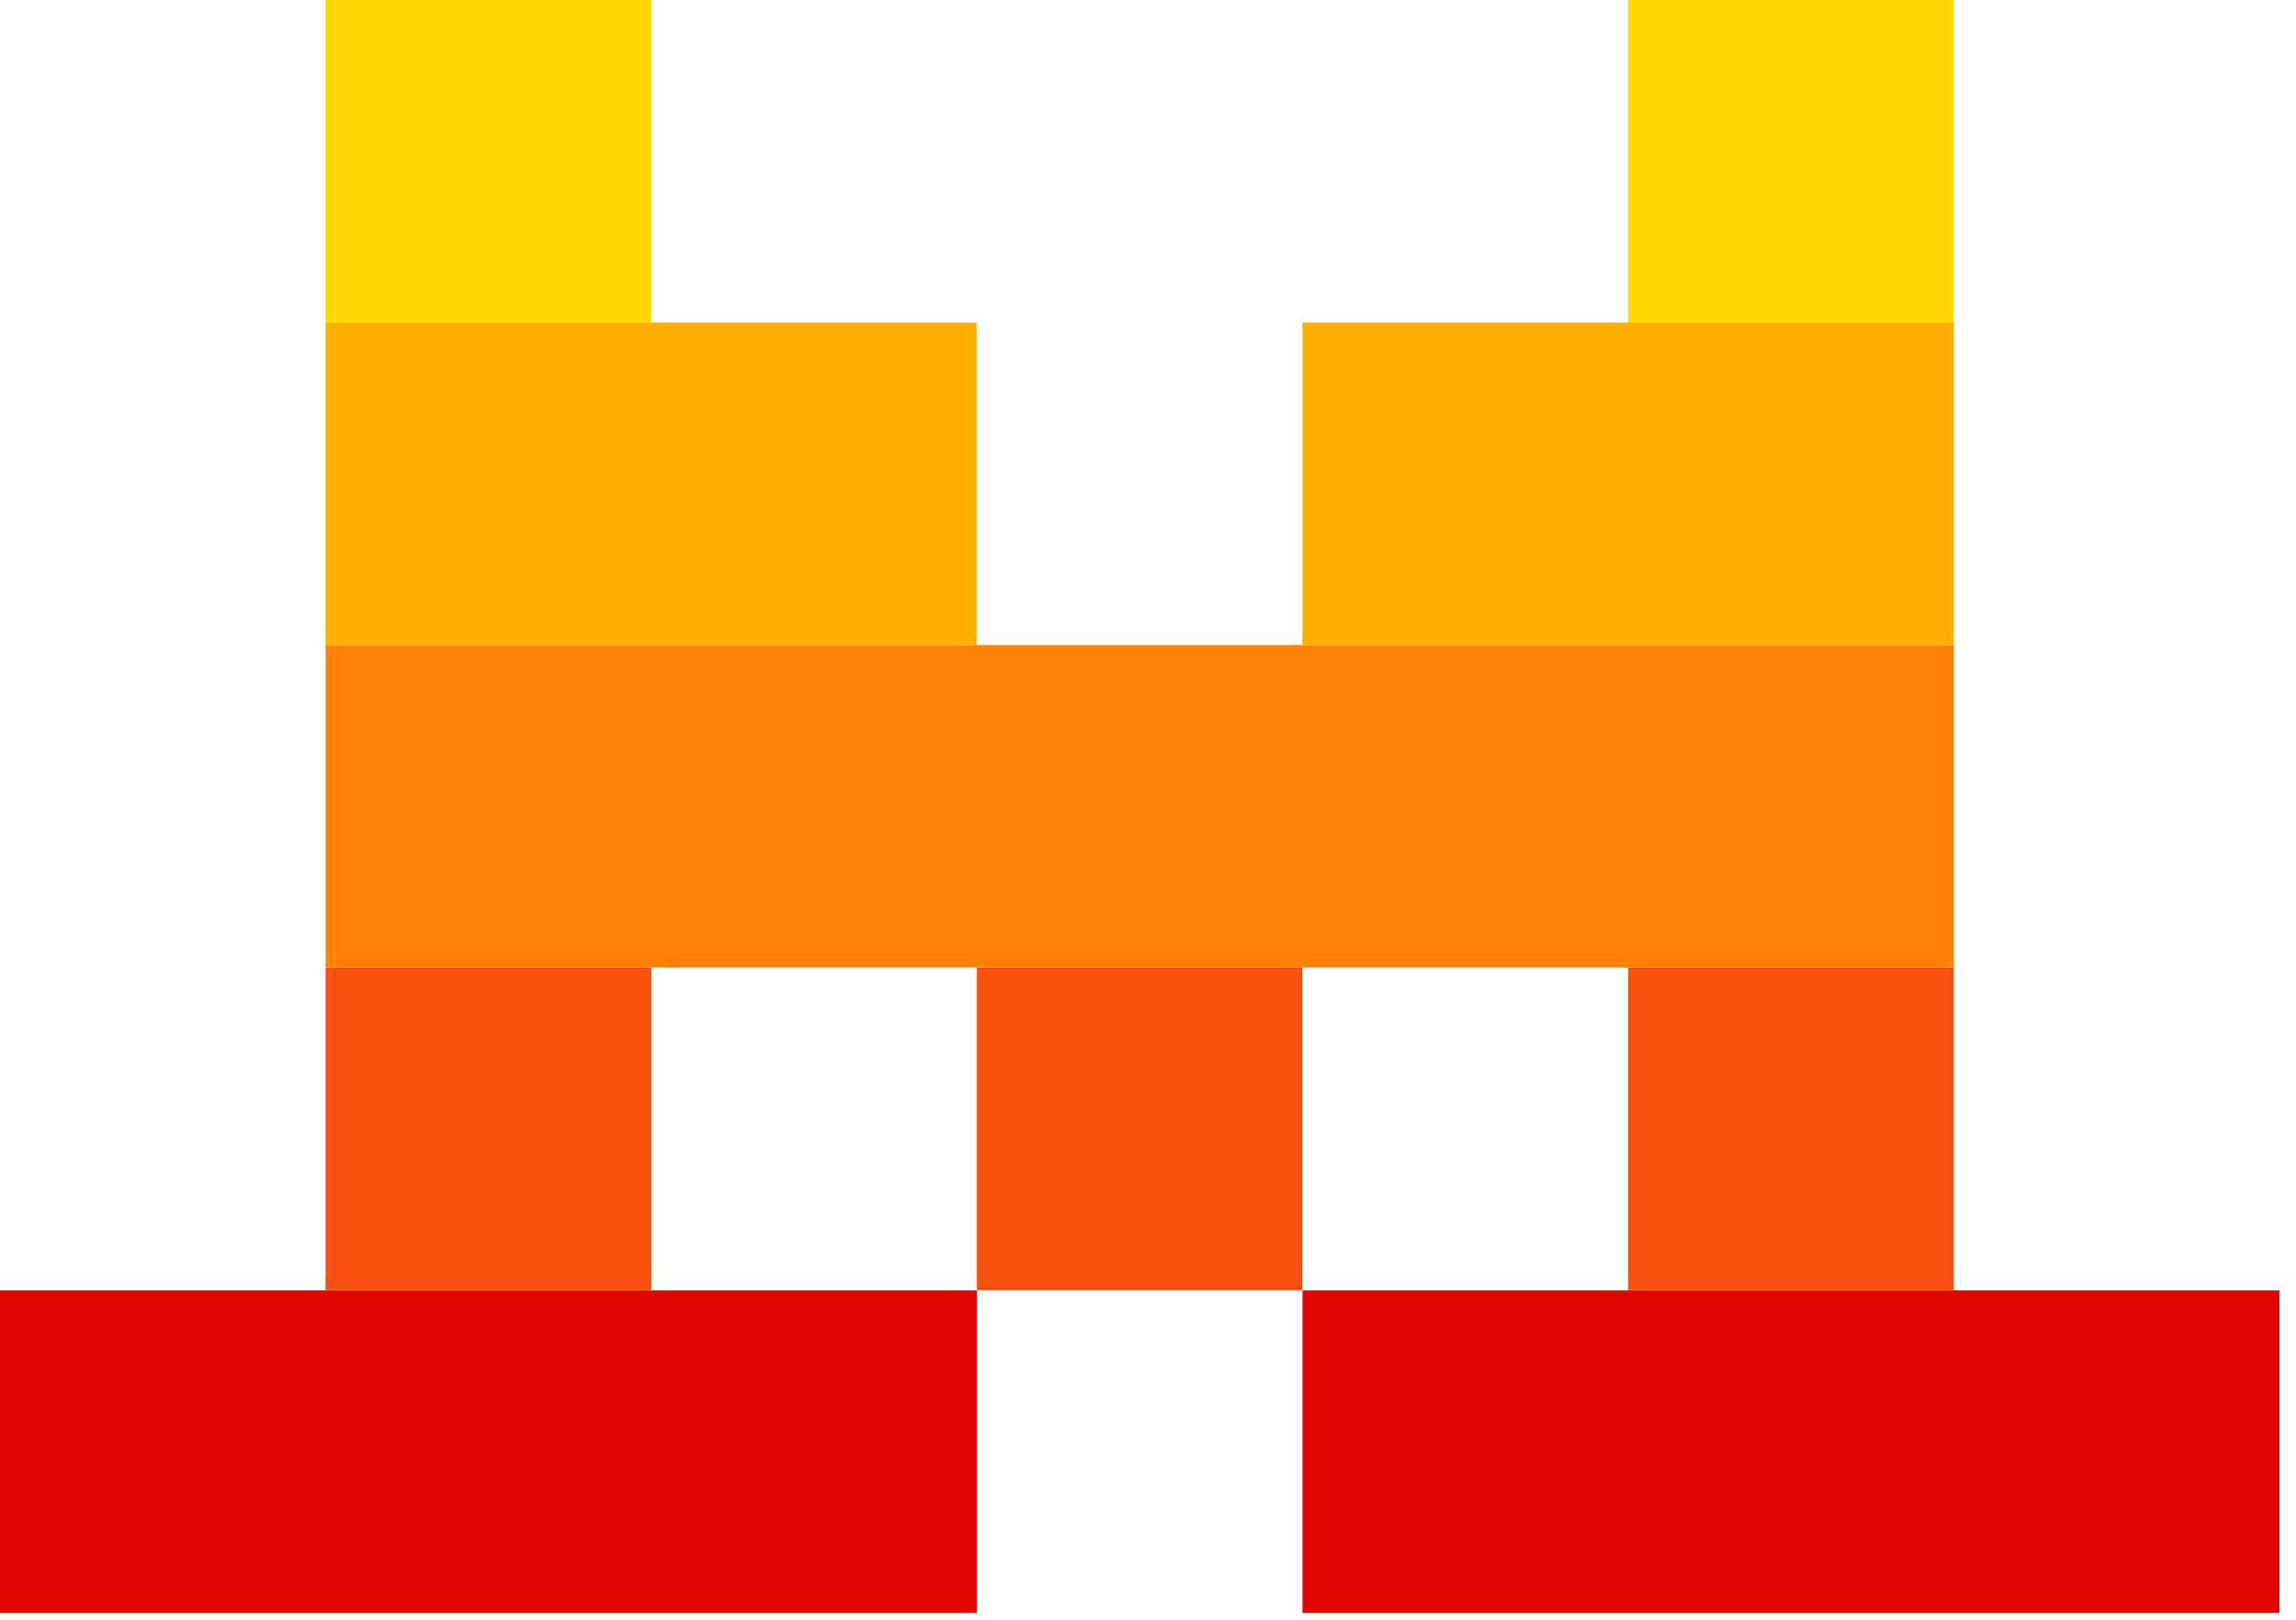
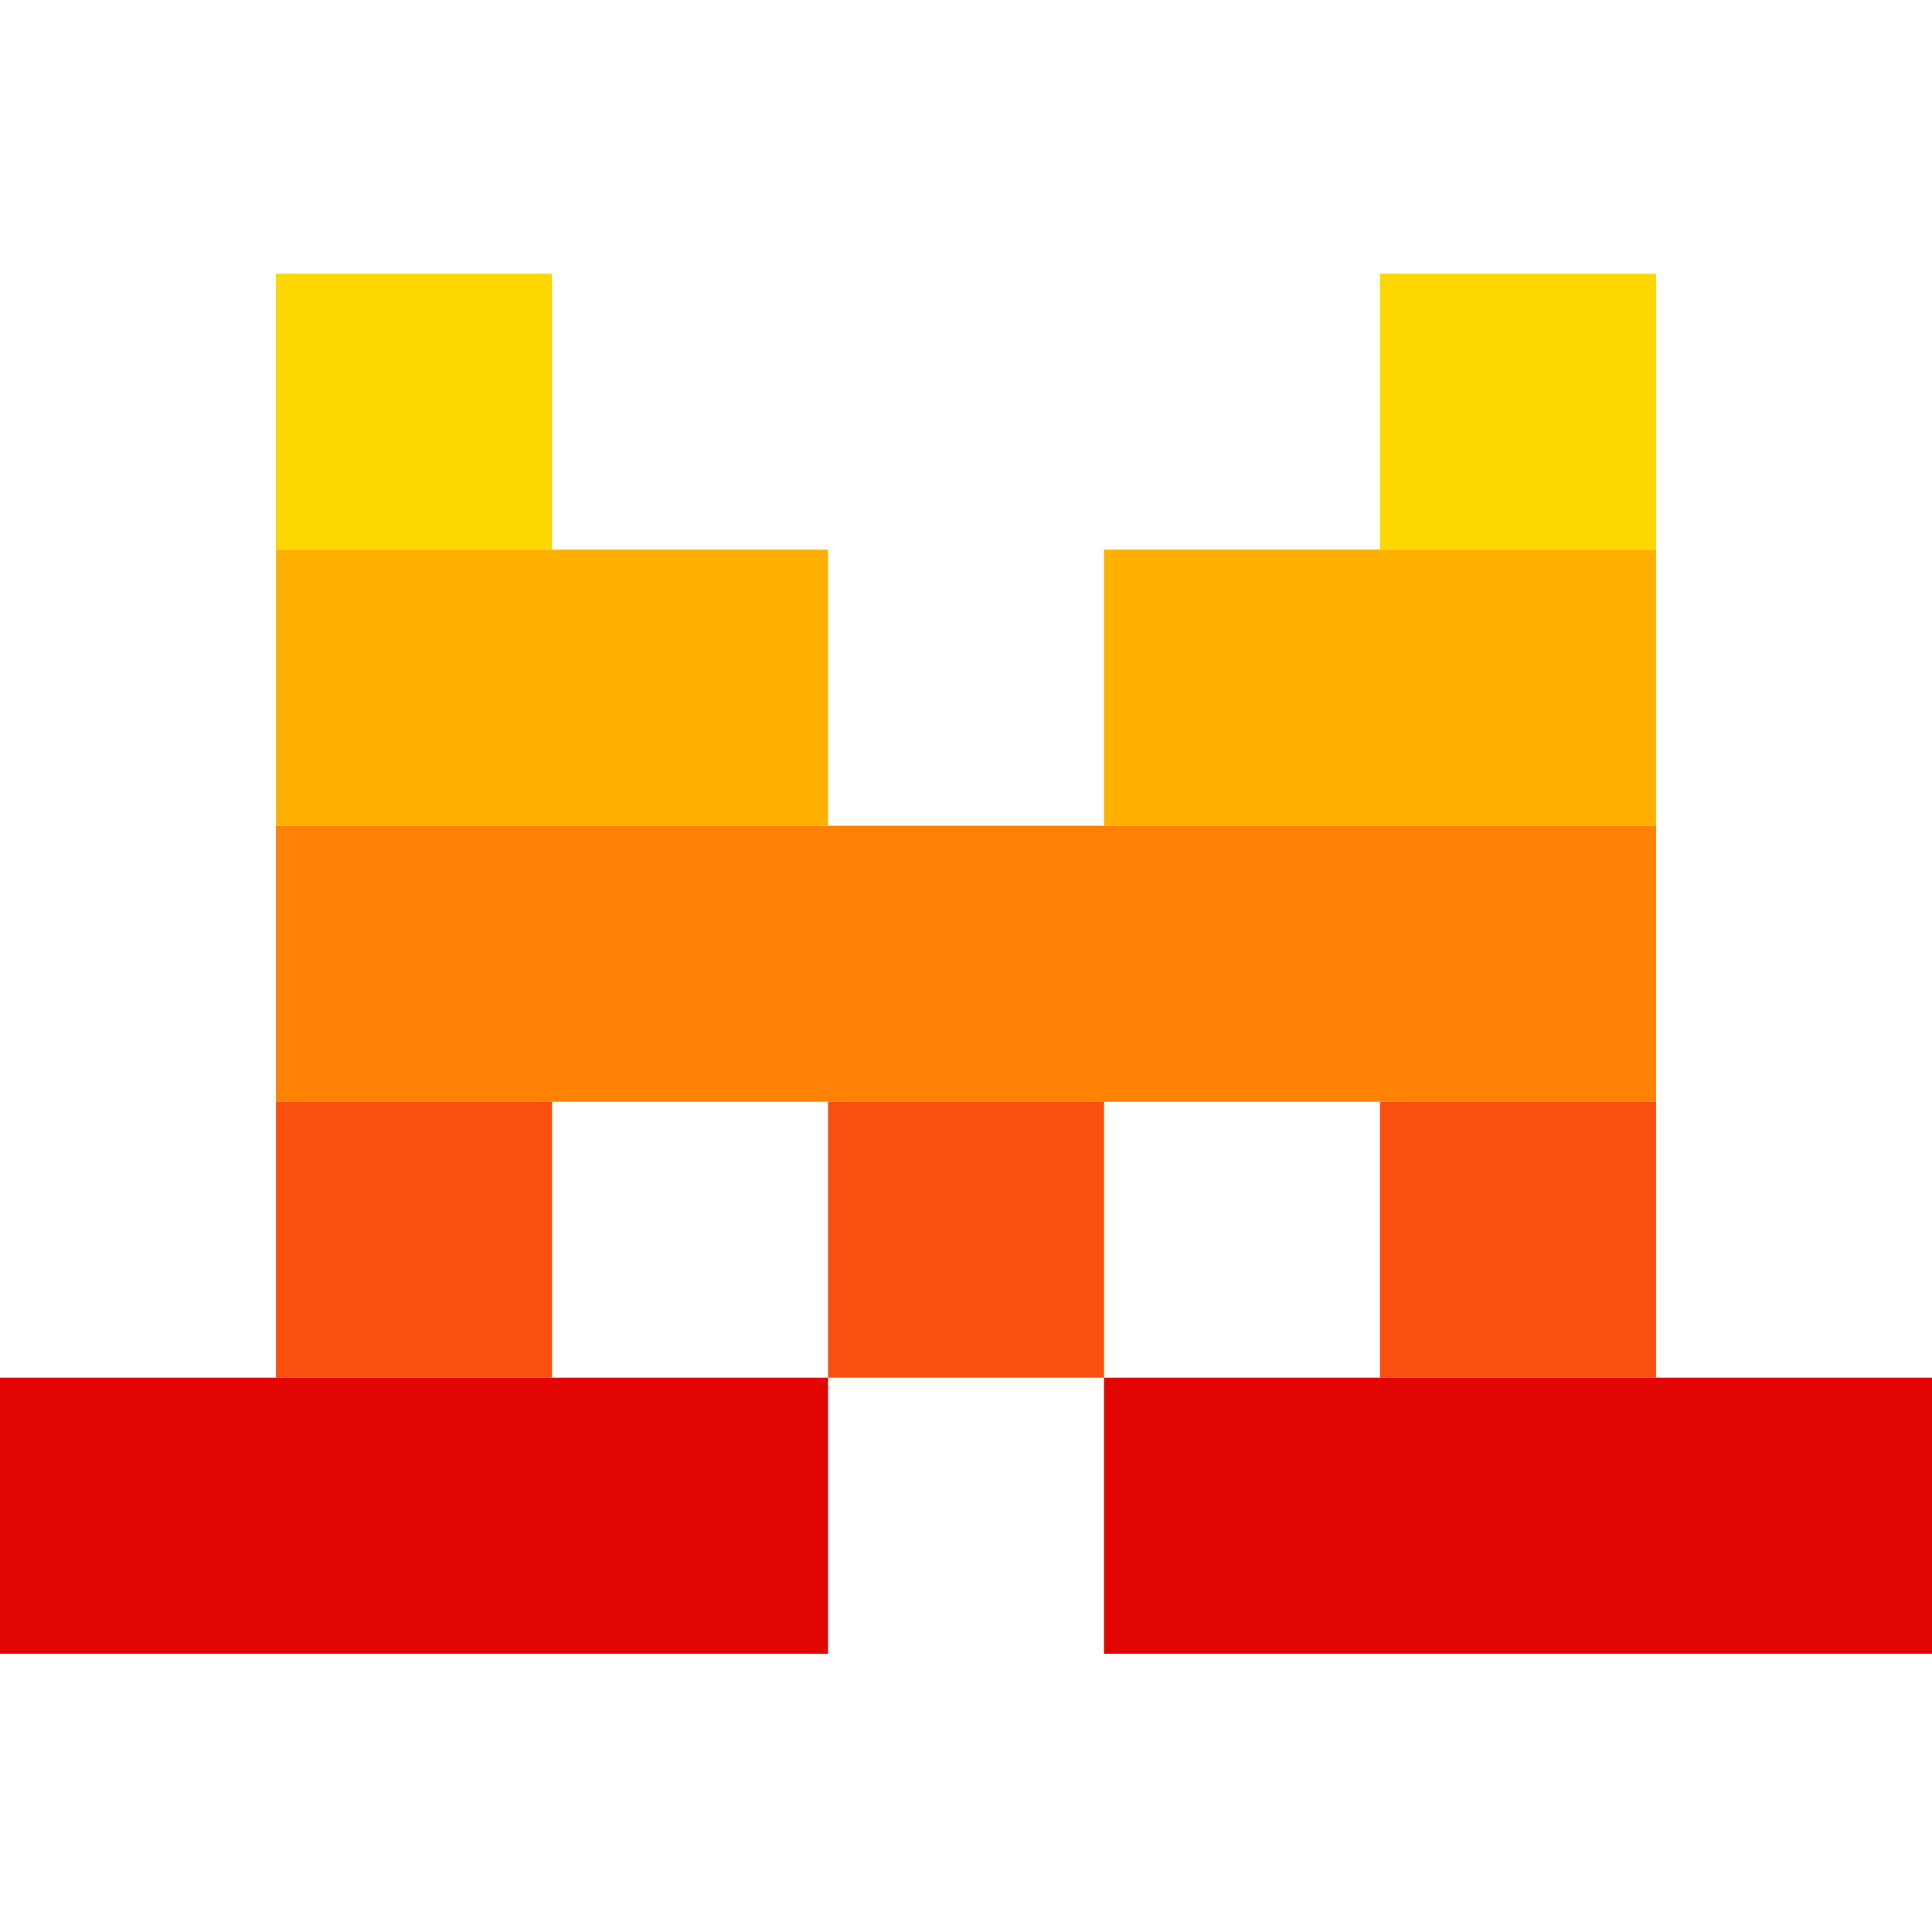
- <svg xmlns="http://www.w3.org/2000/svg" width="100%" height="100%" viewBox="0 0 129 91" version="1.1" xml:space="preserve" style="fill-rule:evenodd;clip-rule:evenodd;stroke-linejoin:round;stroke-miterlimit:2;">
-   <g>
-     <rect x="18.292" y="0" width="18.293" height="18.123" style="fill:#ffd800;fill-rule:nonzero;" />
-     <rect x="91.473" y="0" width="18.293" height="18.123" style="fill:#ffd800;fill-rule:nonzero;" />
-     <rect x="18.292" y="18.121" width="36.586" height="18.123" style="fill:#ffaf00;fill-rule:nonzero;" />
-     <rect x="73.181" y="18.121" width="36.586" height="18.123" style="fill:#ffaf00;fill-rule:nonzero;" />
-     <rect x="18.292" y="36.243" width="91.476" height="18.122" style="fill:#ff8205;fill-rule:nonzero;" />
-     <rect x="18.292" y="54.37" width="18.293" height="18.123" style="fill:#fa500f;fill-rule:nonzero;" />
-     <rect x="54.883" y="54.37" width="18.293" height="18.123" style="fill:#fa500f;fill-rule:nonzero;" />
-     <rect x="91.473" y="54.37" width="18.293" height="18.123" style="fill:#fa500f;fill-rule:nonzero;" />
-     <rect x="0" y="72.504" width="54.89" height="18.123" style="fill:#e10500;fill-rule:nonzero;" />
-     <rect x="73.181" y="72.504" width="54.89" height="18.123" style="fill:#e10500;fill-rule:nonzero;" />
-   </g>
+ <svg xmlns="http://www.w3.org/2000/svg" height="56" style="flex: 0 0 auto; line-height: 1;" viewBox="0 0 24 24" width="56">
+   <path d="M3.428 3.4h3.429v3.428H3.428V3.4zm13.714 0h3.43v3.428h-3.43V3.4z" fill="gold" />
+   <path d="M3.428 6.828h6.857v3.429H3.429V6.828zm10.286 0h6.857v3.429h-6.857V6.828z" fill="#FFAF00" />
+   <path d="M3.428 10.258h17.144v3.428H3.428v-3.428z" fill="#FF8205" />
+   <path d="M3.428 13.686h3.429v3.428H3.428v-3.428zm6.858 0h3.429v3.428h-3.429v-3.428zm6.856 0h3.43v3.428h-3.43v-3.428z" fill="#FA500F" />
+   <path d="M0 17.114h10.286v3.429H0v-3.429zm13.714 0H24v3.429H13.714v-3.429z" fill="#E10500" />
</svg>
